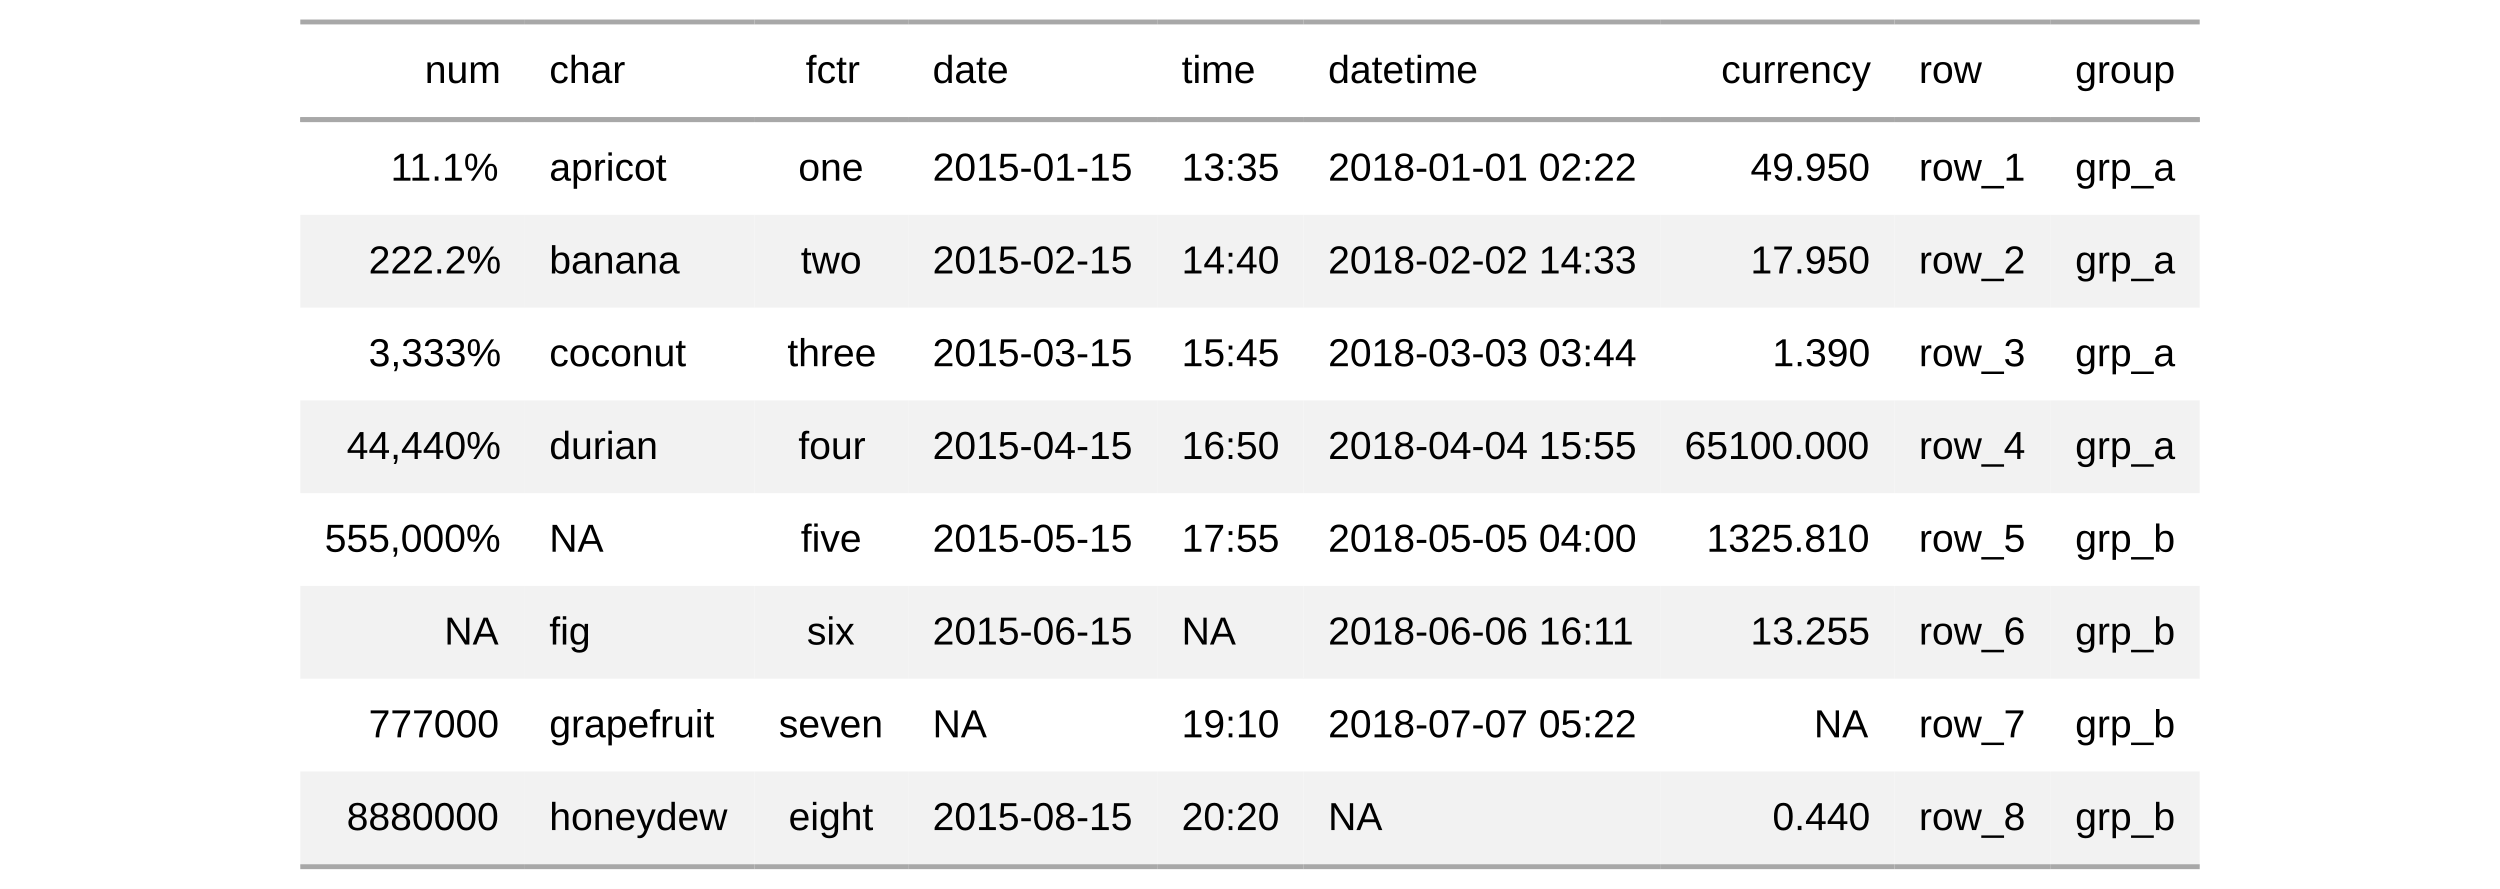
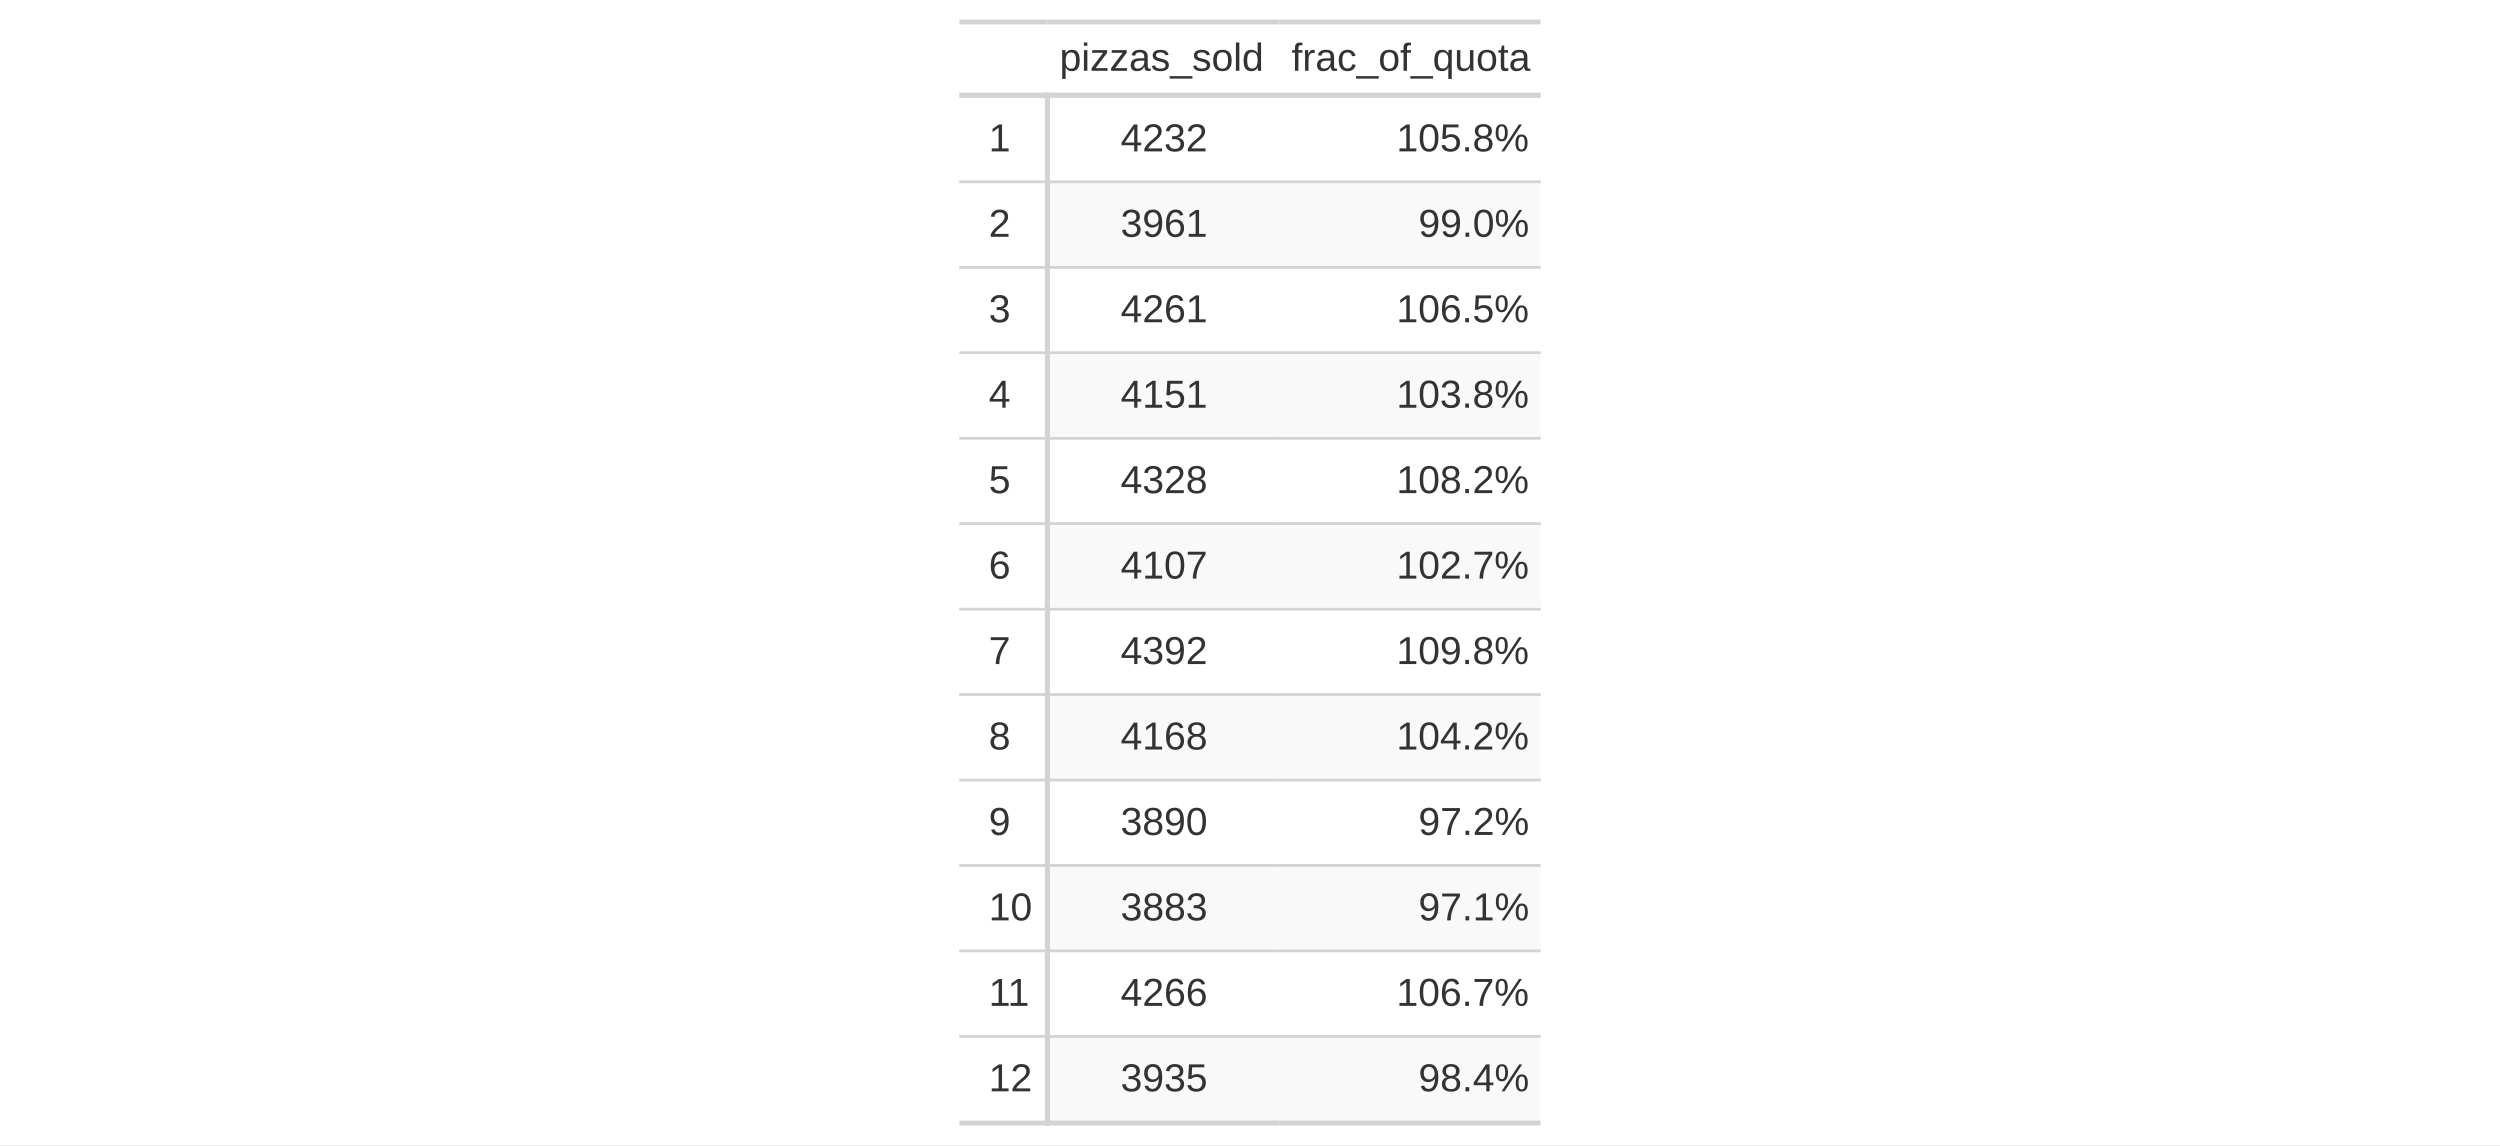
- <svg xmlns="http://www.w3.org/2000/svg" width="361.244mm" height="128.411mm" viewBox="0 0 1024 364" version="1.2" baseProfile="tiny">
+ <svg xmlns="http://www.w3.org/2000/svg" width="361.244mm" height="165.453mm" viewBox="0 0 1024 469" version="1.2" baseProfile="tiny">
  <defs>
</defs>
  <g fill="none" stroke="black" stroke-width="1" fill-rule="evenodd" stroke-linecap="square" stroke-linejoin="bevel">
    <g fill="#ffffff" fill-opacity="1" stroke="none" transform="matrix(1,0,0,1,0,0)" font-family="Helvetica" font-size="12" font-weight="400" font-style="normal">
-       <path vector-effect="non-scaling-stroke" fill-rule="evenodd" d="M0,0 L1024,0 L1024,364 L0,364 L0,0" />
-       <path vector-effect="non-scaling-stroke" fill-rule="evenodd" d="M0,0 L1024,0 L1024,364 L0,364 L0,0" />
-       <path vector-effect="non-scaling-stroke" fill-rule="evenodd" d="M0,0 L1024,0 L1024,364 L0,364 L0,0" />
-       <path vector-effect="non-scaling-stroke" fill-rule="evenodd" d="M123,8 L901,8 L901,356 L123,356 L123,8" />
-       <path vector-effect="non-scaling-stroke" fill-rule="evenodd" d="M123,9 L215,9 L215,49 L123,49 L123,9" />
-       <path vector-effect="non-scaling-stroke" fill-rule="evenodd" d="M215,9 L309,9 L309,49 L215,49 L215,9" />
-       <path vector-effect="non-scaling-stroke" fill-rule="evenodd" d="M309,9 L372,9 L372,49 L309,49 L309,9" />
-       <path vector-effect="non-scaling-stroke" fill-rule="evenodd" d="M372,9 L474,9 L474,49 L372,49 L372,9" />
-       <path vector-effect="non-scaling-stroke" fill-rule="evenodd" d="M474,9 L534,9 L534,49 L474,49 L474,9" />
-       <path vector-effect="non-scaling-stroke" fill-rule="evenodd" d="M534,9 L680,9 L680,49 L534,49 L534,9" />
-       <path vector-effect="non-scaling-stroke" fill-rule="evenodd" d="M680,9 L776,9 L776,49 L680,49 L680,9" />
-       <path vector-effect="non-scaling-stroke" fill-rule="evenodd" d="M776,9 L840,9 L840,49 L776,49 L776,9" />
-       <path vector-effect="non-scaling-stroke" fill-rule="evenodd" d="M840,9 L901,9 L901,49 L840,49 L840,9" />
-     </g>
-     <g fill="#f2f2f2" fill-opacity="1" stroke="none" transform="matrix(1,0,0,1,0,0)" font-family="Helvetica" font-size="12" font-weight="400" font-style="normal">
-       <path vector-effect="non-scaling-stroke" fill-rule="evenodd" d="M123,88 L215,88 L215,126 L123,126 L123,88" />
-       <path vector-effect="non-scaling-stroke" fill-rule="evenodd" d="M215,88 L309,88 L309,126 L215,126 L215,88" />
-       <path vector-effect="non-scaling-stroke" fill-rule="evenodd" d="M309,88 L372,88 L372,126 L309,126 L309,88" />
-       <path vector-effect="non-scaling-stroke" fill-rule="evenodd" d="M372,88 L474,88 L474,126 L372,126 L372,88" />
-       <path vector-effect="non-scaling-stroke" fill-rule="evenodd" d="M474,88 L534,88 L534,126 L474,126 L474,88" />
-       <path vector-effect="non-scaling-stroke" fill-rule="evenodd" d="M534,88 L680,88 L680,126 L534,126 L534,88" />
-       <path vector-effect="non-scaling-stroke" fill-rule="evenodd" d="M680,88 L776,88 L776,126 L680,126 L680,88" />
-       <path vector-effect="non-scaling-stroke" fill-rule="evenodd" d="M776,88 L840,88 L840,126 L776,126 L776,88" />
-       <path vector-effect="non-scaling-stroke" fill-rule="evenodd" d="M840,88 L901,88 L901,126 L840,126 L840,88" />
-       <path vector-effect="non-scaling-stroke" fill-rule="evenodd" d="M123,164 L215,164 L215,202 L123,202 L123,164" />
-       <path vector-effect="non-scaling-stroke" fill-rule="evenodd" d="M215,164 L309,164 L309,202 L215,202 L215,164" />
-       <path vector-effect="non-scaling-stroke" fill-rule="evenodd" d="M309,164 L372,164 L372,202 L309,202 L309,164" />
-       <path vector-effect="non-scaling-stroke" fill-rule="evenodd" d="M372,164 L474,164 L474,202 L372,202 L372,164" />
-       <path vector-effect="non-scaling-stroke" fill-rule="evenodd" d="M474,164 L534,164 L534,202 L474,202 L474,164" />
-       <path vector-effect="non-scaling-stroke" fill-rule="evenodd" d="M534,164 L680,164 L680,202 L534,202 L534,164" />
-       <path vector-effect="non-scaling-stroke" fill-rule="evenodd" d="M680,164 L776,164 L776,202 L680,202 L680,164" />
-       <path vector-effect="non-scaling-stroke" fill-rule="evenodd" d="M776,164 L840,164 L840,202 L776,202 L776,164" />
-       <path vector-effect="non-scaling-stroke" fill-rule="evenodd" d="M840,164 L901,164 L901,202 L840,202 L840,164" />
-       <path vector-effect="non-scaling-stroke" fill-rule="evenodd" d="M123,240 L215,240 L215,278 L123,278 L123,240" />
-       <path vector-effect="non-scaling-stroke" fill-rule="evenodd" d="M215,240 L309,240 L309,278 L215,278 L215,240" />
-       <path vector-effect="non-scaling-stroke" fill-rule="evenodd" d="M309,240 L372,240 L372,278 L309,278 L309,240" />
-       <path vector-effect="non-scaling-stroke" fill-rule="evenodd" d="M372,240 L474,240 L474,278 L372,278 L372,240" />
-       <path vector-effect="non-scaling-stroke" fill-rule="evenodd" d="M474,240 L534,240 L534,278 L474,278 L474,240" />
-       <path vector-effect="non-scaling-stroke" fill-rule="evenodd" d="M534,240 L680,240 L680,278 L534,278 L534,240" />
-       <path vector-effect="non-scaling-stroke" fill-rule="evenodd" d="M680,240 L776,240 L776,278 L680,278 L680,240" />
-       <path vector-effect="non-scaling-stroke" fill-rule="evenodd" d="M776,240 L840,240 L840,278 L776,278 L776,240" />
-       <path vector-effect="non-scaling-stroke" fill-rule="evenodd" d="M840,240 L901,240 L901,278 L840,278 L840,240" />
-       <path vector-effect="non-scaling-stroke" fill-rule="evenodd" d="M123,316 L215,316 L215,355 L123,355 L123,316" />
-       <path vector-effect="non-scaling-stroke" fill-rule="evenodd" d="M215,316 L309,316 L309,355 L215,355 L215,316" />
-       <path vector-effect="non-scaling-stroke" fill-rule="evenodd" d="M309,316 L372,316 L372,355 L309,355 L309,316" />
-       <path vector-effect="non-scaling-stroke" fill-rule="evenodd" d="M372,316 L474,316 L474,355 L372,355 L372,316" />
-       <path vector-effect="non-scaling-stroke" fill-rule="evenodd" d="M474,316 L534,316 L534,355 L474,355 L474,316" />
-       <path vector-effect="non-scaling-stroke" fill-rule="evenodd" d="M534,316 L680,316 L680,355 L534,355 L534,316" />
-       <path vector-effect="non-scaling-stroke" fill-rule="evenodd" d="M680,316 L776,316 L776,355 L680,355 L680,316" />
-       <path vector-effect="non-scaling-stroke" fill-rule="evenodd" d="M776,316 L840,316 L840,355 L776,355 L776,316" />
-       <path vector-effect="non-scaling-stroke" fill-rule="evenodd" d="M840,316 L901,316 L901,355 L840,355 L840,316" />
-     </g>
-     <g fill="#a8a8a8" fill-opacity="1" stroke="none" transform="matrix(1,0,0,1,0,0)" font-family="Helvetica" font-size="12" font-weight="400" font-style="normal">
-       <path vector-effect="non-scaling-stroke" fill-rule="evenodd" d="M123,8 L215,8 L215,10 L123,10 L123,8" />
-       <path vector-effect="non-scaling-stroke" fill-rule="evenodd" d="M215,8 L309,8 L309,10 L215,10 L215,8" />
-       <path vector-effect="non-scaling-stroke" fill-rule="evenodd" d="M309,8 L372,8 L372,10 L309,10 L309,8" />
-       <path vector-effect="non-scaling-stroke" fill-rule="evenodd" d="M372,8 L474,8 L474,10 L372,10 L372,8" />
-       <path vector-effect="non-scaling-stroke" fill-rule="evenodd" d="M474,8 L534,8 L534,10 L474,10 L474,8" />
-       <path vector-effect="non-scaling-stroke" fill-rule="evenodd" d="M534,8 L680,8 L680,10 L534,10 L534,8" />
-       <path vector-effect="non-scaling-stroke" fill-rule="evenodd" d="M680,8 L776,8 L776,10 L680,10 L680,8" />
-       <path vector-effect="non-scaling-stroke" fill-rule="evenodd" d="M776,8 L840,8 L840,10 L776,10 L776,8" />
-       <path vector-effect="non-scaling-stroke" fill-rule="evenodd" d="M840,8 L901,8 L901,10 L840,10 L840,8" />
-       <path vector-effect="non-scaling-stroke" fill-rule="evenodd" d="M123,48 L215,48 L215,50 L123,50 L123,48" />
-       <path vector-effect="non-scaling-stroke" fill-rule="evenodd" d="M215,48 L309,48 L309,50 L215,50 L215,48" />
-       <path vector-effect="non-scaling-stroke" fill-rule="evenodd" d="M309,48 L372,48 L372,50 L309,50 L309,48" />
-       <path vector-effect="non-scaling-stroke" fill-rule="evenodd" d="M372,48 L474,48 L474,50 L372,50 L372,48" />
-       <path vector-effect="non-scaling-stroke" fill-rule="evenodd" d="M474,48 L534,48 L534,50 L474,50 L474,48" />
-       <path vector-effect="non-scaling-stroke" fill-rule="evenodd" d="M534,48 L680,48 L680,50 L534,50 L534,48" />
-       <path vector-effect="non-scaling-stroke" fill-rule="evenodd" d="M680,48 L776,48 L776,50 L680,50 L680,48" />
-       <path vector-effect="non-scaling-stroke" fill-rule="evenodd" d="M776,48 L840,48 L840,50 L776,50 L776,48" />
-       <path vector-effect="non-scaling-stroke" fill-rule="evenodd" d="M840,48 L901,48 L901,50 L840,50 L840,48" />
-       <path vector-effect="non-scaling-stroke" fill-rule="evenodd" d="M123,48 L215,48 L215,50 L123,50 L123,48" />
-       <path vector-effect="non-scaling-stroke" fill-rule="evenodd" d="M215,48 L309,48 L309,50 L215,50 L215,48" />
-       <path vector-effect="non-scaling-stroke" fill-rule="evenodd" d="M309,48 L372,48 L372,50 L309,50 L309,48" />
-       <path vector-effect="non-scaling-stroke" fill-rule="evenodd" d="M372,48 L474,48 L474,50 L372,50 L372,48" />
-       <path vector-effect="non-scaling-stroke" fill-rule="evenodd" d="M474,48 L534,48 L534,50 L474,50 L474,48" />
-       <path vector-effect="non-scaling-stroke" fill-rule="evenodd" d="M534,48 L680,48 L680,50 L534,50 L534,48" />
-       <path vector-effect="non-scaling-stroke" fill-rule="evenodd" d="M680,48 L776,48 L776,50 L680,50 L680,48" />
-       <path vector-effect="non-scaling-stroke" fill-rule="evenodd" d="M776,48 L840,48 L840,50 L776,50 L776,48" />
-       <path vector-effect="non-scaling-stroke" fill-rule="evenodd" d="M840,48 L901,48 L901,50 L840,50 L840,48" />
-       <path vector-effect="non-scaling-stroke" fill-rule="evenodd" d="M123,354 L215,354 L215,356 L123,356 L123,354" />
-       <path vector-effect="non-scaling-stroke" fill-rule="evenodd" d="M215,354 L309,354 L309,356 L215,356 L215,354" />
-       <path vector-effect="non-scaling-stroke" fill-rule="evenodd" d="M309,354 L372,354 L372,356 L309,356 L309,354" />
-       <path vector-effect="non-scaling-stroke" fill-rule="evenodd" d="M372,354 L474,354 L474,356 L372,356 L372,354" />
-       <path vector-effect="non-scaling-stroke" fill-rule="evenodd" d="M474,354 L534,354 L534,356 L474,356 L474,354" />
-       <path vector-effect="non-scaling-stroke" fill-rule="evenodd" d="M534,354 L680,354 L680,356 L534,356 L534,354" />
-       <path vector-effect="non-scaling-stroke" fill-rule="evenodd" d="M680,354 L776,354 L776,356 L680,356 L680,354" />
-       <path vector-effect="non-scaling-stroke" fill-rule="evenodd" d="M776,354 L840,354 L840,356 L776,356 L776,354" />
-       <path vector-effect="non-scaling-stroke" fill-rule="evenodd" d="M840,354 L901,354 L901,356 L840,356 L840,354" />
-     </g>
-     <g fill="#000000" fill-opacity="1" stroke="#000000" stroke-opacity="1" stroke-width="1" stroke-linecap="square" stroke-linejoin="bevel" transform="matrix(1,0,0,1,0,0)" font-family="Arial" font-size="16" font-weight="400" font-style="normal">
-       <text fill="#000000" fill-opacity="1" stroke="none" xml:space="preserve" x="174" y="34" font-family="Arial" font-size="16" font-weight="400" font-style="normal">num</text>
-       <text fill="#000000" fill-opacity="1" stroke="none" xml:space="preserve" x="225" y="34" font-family="Arial" font-size="16" font-weight="400" font-style="normal">char</text>
-       <text fill="#000000" fill-opacity="1" stroke="none" xml:space="preserve" x="330" y="34" font-family="Arial" font-size="16" font-weight="400" font-style="normal">fctr</text>
-       <text fill="#000000" fill-opacity="1" stroke="none" xml:space="preserve" x="382" y="34" font-family="Arial" font-size="16" font-weight="400" font-style="normal">date</text>
-       <text fill="#000000" fill-opacity="1" stroke="none" xml:space="preserve" x="484" y="34" font-family="Arial" font-size="16" font-weight="400" font-style="normal">time</text>
-       <text fill="#000000" fill-opacity="1" stroke="none" xml:space="preserve" x="544" y="34" font-family="Arial" font-size="16" font-weight="400" font-style="normal">datetime</text>
-       <text fill="#000000" fill-opacity="1" stroke="none" xml:space="preserve" x="705" y="34" font-family="Arial" font-size="16" font-weight="400" font-style="normal">currency</text>
-       <text fill="#000000" fill-opacity="1" stroke="none" xml:space="preserve" x="786" y="34" font-family="Arial" font-size="16" font-weight="400" font-style="normal">row</text>
-       <text fill="#000000" fill-opacity="1" stroke="none" xml:space="preserve" x="850" y="34" font-family="Arial" font-size="16" font-weight="400" font-style="normal">group</text>
-       <text fill="#000000" fill-opacity="1" stroke="none" xml:space="preserve" x="160" y="74" font-family="Arial" font-size="16" font-weight="400" font-style="normal">11.1%</text>
-       <text fill="#000000" fill-opacity="1" stroke="none" xml:space="preserve" x="225" y="74" font-family="Arial" font-size="16" font-weight="400" font-style="normal">apricot</text>
-       <text fill="#000000" fill-opacity="1" stroke="none" xml:space="preserve" x="327" y="74" font-family="Arial" font-size="16" font-weight="400" font-style="normal">one</text>
-       <text fill="#000000" fill-opacity="1" stroke="none" xml:space="preserve" x="382" y="74" font-family="Arial" font-size="16" font-weight="400" font-style="normal">2015-01-15</text>
-       <text fill="#000000" fill-opacity="1" stroke="none" xml:space="preserve" x="484" y="74" font-family="Arial" font-size="16" font-weight="400" font-style="normal">13:35</text>
-       <text fill="#000000" fill-opacity="1" stroke="none" xml:space="preserve" x="544" y="74" font-family="Arial" font-size="16" font-weight="400" font-style="normal">2018-01-01 02:22</text>
-       <text fill="#000000" fill-opacity="1" stroke="none" xml:space="preserve" x="717" y="74" font-family="Arial" font-size="16" font-weight="400" font-style="normal">49.950</text>
-       <text fill="#000000" fill-opacity="1" stroke="none" xml:space="preserve" x="786" y="74" font-family="Arial" font-size="16" font-weight="400" font-style="normal">row_1</text>
-       <text fill="#000000" fill-opacity="1" stroke="none" xml:space="preserve" x="850" y="74" font-family="Arial" font-size="16" font-weight="400" font-style="normal">grp_a</text>
-       <text fill="#000000" fill-opacity="1" stroke="none" xml:space="preserve" x="151" y="112" font-family="Arial" font-size="16" font-weight="400" font-style="normal">222.2%</text>
-       <text fill="#000000" fill-opacity="1" stroke="none" xml:space="preserve" x="225" y="112" font-family="Arial" font-size="16" font-weight="400" font-style="normal">banana</text>
-       <text fill="#000000" fill-opacity="1" stroke="none" xml:space="preserve" x="328" y="112" font-family="Arial" font-size="16" font-weight="400" font-style="normal">two</text>
-       <text fill="#000000" fill-opacity="1" stroke="none" xml:space="preserve" x="382" y="112" font-family="Arial" font-size="16" font-weight="400" font-style="normal">2015-02-15</text>
-       <text fill="#000000" fill-opacity="1" stroke="none" xml:space="preserve" x="484" y="112" font-family="Arial" font-size="16" font-weight="400" font-style="normal">14:40</text>
-       <text fill="#000000" fill-opacity="1" stroke="none" xml:space="preserve" x="544" y="112" font-family="Arial" font-size="16" font-weight="400" font-style="normal">2018-02-02 14:33</text>
-       <text fill="#000000" fill-opacity="1" stroke="none" xml:space="preserve" x="717" y="112" font-family="Arial" font-size="16" font-weight="400" font-style="normal">17.950</text>
-       <text fill="#000000" fill-opacity="1" stroke="none" xml:space="preserve" x="786" y="112" font-family="Arial" font-size="16" font-weight="400" font-style="normal">row_2</text>
-       <text fill="#000000" fill-opacity="1" stroke="none" xml:space="preserve" x="850" y="112" font-family="Arial" font-size="16" font-weight="400" font-style="normal">grp_a</text>
-       <text fill="#000000" fill-opacity="1" stroke="none" xml:space="preserve" x="151" y="150" font-family="Arial" font-size="16" font-weight="400" font-style="normal">3,333%</text>
-       <text fill="#000000" fill-opacity="1" stroke="none" xml:space="preserve" x="225" y="150" font-family="Arial" font-size="16" font-weight="400" font-style="normal">coconut</text>
-       <text fill="#000000" fill-opacity="1" stroke="none" xml:space="preserve" x="322.5" y="150" font-family="Arial" font-size="16" font-weight="400" font-style="normal">three</text>
-       <text fill="#000000" fill-opacity="1" stroke="none" xml:space="preserve" x="382" y="150" font-family="Arial" font-size="16" font-weight="400" font-style="normal">2015-03-15</text>
-       <text fill="#000000" fill-opacity="1" stroke="none" xml:space="preserve" x="484" y="150" font-family="Arial" font-size="16" font-weight="400" font-style="normal">15:45</text>
-       <text fill="#000000" fill-opacity="1" stroke="none" xml:space="preserve" x="544" y="150" font-family="Arial" font-size="16" font-weight="400" font-style="normal">2018-03-03 03:44</text>
-       <text fill="#000000" fill-opacity="1" stroke="none" xml:space="preserve" x="726" y="150" font-family="Arial" font-size="16" font-weight="400" font-style="normal">1.390</text>
-       <text fill="#000000" fill-opacity="1" stroke="none" xml:space="preserve" x="786" y="150" font-family="Arial" font-size="16" font-weight="400" font-style="normal">row_3</text>
-       <text fill="#000000" fill-opacity="1" stroke="none" xml:space="preserve" x="850" y="150" font-family="Arial" font-size="16" font-weight="400" font-style="normal">grp_a</text>
-       <text fill="#000000" fill-opacity="1" stroke="none" xml:space="preserve" x="142" y="188" font-family="Arial" font-size="16" font-weight="400" font-style="normal">44,440%</text>
-       <text fill="#000000" fill-opacity="1" stroke="none" xml:space="preserve" x="225" y="188" font-family="Arial" font-size="16" font-weight="400" font-style="normal">durian</text>
-       <text fill="#000000" fill-opacity="1" stroke="none" xml:space="preserve" x="327" y="188" font-family="Arial" font-size="16" font-weight="400" font-style="normal">four</text>
-       <text fill="#000000" fill-opacity="1" stroke="none" xml:space="preserve" x="382" y="188" font-family="Arial" font-size="16" font-weight="400" font-style="normal">2015-04-15</text>
-       <text fill="#000000" fill-opacity="1" stroke="none" xml:space="preserve" x="484" y="188" font-family="Arial" font-size="16" font-weight="400" font-style="normal">16:50</text>
-       <text fill="#000000" fill-opacity="1" stroke="none" xml:space="preserve" x="544" y="188" font-family="Arial" font-size="16" font-weight="400" font-style="normal">2018-04-04 15:55</text>
-       <text fill="#000000" fill-opacity="1" stroke="none" xml:space="preserve" x="690" y="188" font-family="Arial" font-size="16" font-weight="400" font-style="normal">65100.000</text>
-       <text fill="#000000" fill-opacity="1" stroke="none" xml:space="preserve" x="786" y="188" font-family="Arial" font-size="16" font-weight="400" font-style="normal">row_4</text>
-       <text fill="#000000" fill-opacity="1" stroke="none" xml:space="preserve" x="850" y="188" font-family="Arial" font-size="16" font-weight="400" font-style="normal">grp_a</text>
-       <text fill="#000000" fill-opacity="1" stroke="none" xml:space="preserve" x="133" y="226" font-family="Arial" font-size="16" font-weight="400" font-style="normal">555,000%</text>
-       <text fill="#000000" fill-opacity="1" stroke="none" xml:space="preserve" x="225" y="226" font-family="Arial" font-size="16" font-weight="400" font-style="normal">NA</text>
-       <text fill="#000000" fill-opacity="1" stroke="none" xml:space="preserve" x="328" y="226" font-family="Arial" font-size="16" font-weight="400" font-style="normal">five</text>
-       <text fill="#000000" fill-opacity="1" stroke="none" xml:space="preserve" x="382" y="226" font-family="Arial" font-size="16" font-weight="400" font-style="normal">2015-05-15</text>
-       <text fill="#000000" fill-opacity="1" stroke="none" xml:space="preserve" x="484" y="226" font-family="Arial" font-size="16" font-weight="400" font-style="normal">17:55</text>
-       <text fill="#000000" fill-opacity="1" stroke="none" xml:space="preserve" x="544" y="226" font-family="Arial" font-size="16" font-weight="400" font-style="normal">2018-05-05 04:00</text>
-       <text fill="#000000" fill-opacity="1" stroke="none" xml:space="preserve" x="699" y="226" font-family="Arial" font-size="16" font-weight="400" font-style="normal">1325.810</text>
-       <text fill="#000000" fill-opacity="1" stroke="none" xml:space="preserve" x="786" y="226" font-family="Arial" font-size="16" font-weight="400" font-style="normal">row_5</text>
-       <text fill="#000000" fill-opacity="1" stroke="none" xml:space="preserve" x="850" y="226" font-family="Arial" font-size="16" font-weight="400" font-style="normal">grp_b</text>
-       <text fill="#000000" fill-opacity="1" stroke="none" xml:space="preserve" x="182" y="264" font-family="Arial" font-size="16" font-weight="400" font-style="normal">NA</text>
-       <text fill="#000000" fill-opacity="1" stroke="none" xml:space="preserve" x="225" y="264" font-family="Arial" font-size="16" font-weight="400" font-style="normal">fig</text>
-       <text fill="#000000" fill-opacity="1" stroke="none" xml:space="preserve" x="330.5" y="264" font-family="Arial" font-size="16" font-weight="400" font-style="normal">six</text>
-       <text fill="#000000" fill-opacity="1" stroke="none" xml:space="preserve" x="382" y="264" font-family="Arial" font-size="16" font-weight="400" font-style="normal">2015-06-15</text>
-       <text fill="#000000" fill-opacity="1" stroke="none" xml:space="preserve" x="484" y="264" font-family="Arial" font-size="16" font-weight="400" font-style="normal">NA</text>
-       <text fill="#000000" fill-opacity="1" stroke="none" xml:space="preserve" x="544" y="264" font-family="Arial" font-size="16" font-weight="400" font-style="normal">2018-06-06 16:11</text>
-       <text fill="#000000" fill-opacity="1" stroke="none" xml:space="preserve" x="717" y="264" font-family="Arial" font-size="16" font-weight="400" font-style="normal">13.255</text>
-       <text fill="#000000" fill-opacity="1" stroke="none" xml:space="preserve" x="786" y="264" font-family="Arial" font-size="16" font-weight="400" font-style="normal">row_6</text>
-       <text fill="#000000" fill-opacity="1" stroke="none" xml:space="preserve" x="850" y="264" font-family="Arial" font-size="16" font-weight="400" font-style="normal">grp_b</text>
-       <text fill="#000000" fill-opacity="1" stroke="none" xml:space="preserve" x="151" y="302" font-family="Arial" font-size="16" font-weight="400" font-style="normal">777000</text>
-       <text fill="#000000" fill-opacity="1" stroke="none" xml:space="preserve" x="225" y="302" font-family="Arial" font-size="16" font-weight="400" font-style="normal">grapefruit</text>
-       <text fill="#000000" fill-opacity="1" stroke="none" xml:space="preserve" x="319" y="302" font-family="Arial" font-size="16" font-weight="400" font-style="normal">seven</text>
-       <text fill="#000000" fill-opacity="1" stroke="none" xml:space="preserve" x="382" y="302" font-family="Arial" font-size="16" font-weight="400" font-style="normal">NA</text>
-       <text fill="#000000" fill-opacity="1" stroke="none" xml:space="preserve" x="484" y="302" font-family="Arial" font-size="16" font-weight="400" font-style="normal">19:10</text>
-       <text fill="#000000" fill-opacity="1" stroke="none" xml:space="preserve" x="544" y="302" font-family="Arial" font-size="16" font-weight="400" font-style="normal">2018-07-07 05:22</text>
-       <text fill="#000000" fill-opacity="1" stroke="none" xml:space="preserve" x="743" y="302" font-family="Arial" font-size="16" font-weight="400" font-style="normal">NA</text>
-       <text fill="#000000" fill-opacity="1" stroke="none" xml:space="preserve" x="786" y="302" font-family="Arial" font-size="16" font-weight="400" font-style="normal">row_7</text>
-       <text fill="#000000" fill-opacity="1" stroke="none" xml:space="preserve" x="850" y="302" font-family="Arial" font-size="16" font-weight="400" font-style="normal">grp_b</text>
-       <text fill="#000000" fill-opacity="1" stroke="none" xml:space="preserve" x="142" y="340" font-family="Arial" font-size="16" font-weight="400" font-style="normal">8880000</text>
-       <text fill="#000000" fill-opacity="1" stroke="none" xml:space="preserve" x="225" y="340" font-family="Arial" font-size="16" font-weight="400" font-style="normal">honeydew</text>
-       <text fill="#000000" fill-opacity="1" stroke="none" xml:space="preserve" x="323" y="340" font-family="Arial" font-size="16" font-weight="400" font-style="normal">eight</text>
-       <text fill="#000000" fill-opacity="1" stroke="none" xml:space="preserve" x="382" y="340" font-family="Arial" font-size="16" font-weight="400" font-style="normal">2015-08-15</text>
-       <text fill="#000000" fill-opacity="1" stroke="none" xml:space="preserve" x="484" y="340" font-family="Arial" font-size="16" font-weight="400" font-style="normal">20:20</text>
-       <text fill="#000000" fill-opacity="1" stroke="none" xml:space="preserve" x="544" y="340" font-family="Arial" font-size="16" font-weight="400" font-style="normal">NA</text>
-       <text fill="#000000" fill-opacity="1" stroke="none" xml:space="preserve" x="726" y="340" font-family="Arial" font-size="16" font-weight="400" font-style="normal">0.440</text>
-       <text fill="#000000" fill-opacity="1" stroke="none" xml:space="preserve" x="786" y="340" font-family="Arial" font-size="16" font-weight="400" font-style="normal">row_8</text>
-       <text fill="#000000" fill-opacity="1" stroke="none" xml:space="preserve" x="850" y="340" font-family="Arial" font-size="16" font-weight="400" font-style="normal">grp_b</text>
+       <path vector-effect="non-scaling-stroke" fill-rule="evenodd" d="M0,0 L1024,0 L1024,469 L0,469 L0,0" />
+       <path vector-effect="non-scaling-stroke" fill-rule="evenodd" d="M0,0 L1024,0 L1024,469 L0,469 L0,0" />
+       <path vector-effect="non-scaling-stroke" fill-rule="evenodd" d="M0,0 L1024,0 L1024,469 L0,469 L0,0" />
+       <path vector-effect="non-scaling-stroke" fill-rule="evenodd" d="M393,8 L631,8 L631,461 L393,461 L393,8" />
+       <path vector-effect="non-scaling-stroke" fill-rule="evenodd" d="M393,9 L429,9 L429,39 L393,39 L393,9" />
+       <path vector-effect="non-scaling-stroke" fill-rule="evenodd" d="M429,9 L524,9 L524,39 L429,39 L429,9" />
+       <path vector-effect="non-scaling-stroke" fill-rule="evenodd" d="M524,9 L631,9 L631,39 L524,39 L524,9" />
+       <path vector-effect="non-scaling-stroke" fill-rule="evenodd" d="M393,39 L429,39 L429,74 L393,74 L393,39" />
+       <path vector-effect="non-scaling-stroke" fill-rule="evenodd" d="M393,74 L429,74 L429,109 L393,109 L393,74" />
+     </g>
+     <g fill="#808080" fill-opacity="0.047" stroke="none" transform="matrix(1,0,0,1,0,0)" font-family="Helvetica" font-size="12" font-weight="400" font-style="normal">
+       <path vector-effect="non-scaling-stroke" fill-rule="evenodd" d="M429,74 L524,74 L524,109 L429,109 L429,74" />
+       <path vector-effect="non-scaling-stroke" fill-rule="evenodd" d="M524,74 L631,74 L631,109 L524,109 L524,74" />
+     </g>
+     <g fill="#ffffff" fill-opacity="1" stroke="none" transform="matrix(1,0,0,1,0,0)" font-family="Helvetica" font-size="12" font-weight="400" font-style="normal">
+       <path vector-effect="non-scaling-stroke" fill-rule="evenodd" d="M393,109 L429,109 L429,144 L393,144 L393,109" />
+       <path vector-effect="non-scaling-stroke" fill-rule="evenodd" d="M393,144 L429,144 L429,179 L393,179 L393,144" />
+     </g>
+     <g fill="#808080" fill-opacity="0.047" stroke="none" transform="matrix(1,0,0,1,0,0)" font-family="Helvetica" font-size="12" font-weight="400" font-style="normal">
+       <path vector-effect="non-scaling-stroke" fill-rule="evenodd" d="M429,144 L524,144 L524,179 L429,179 L429,144" />
+       <path vector-effect="non-scaling-stroke" fill-rule="evenodd" d="M524,144 L631,144 L631,179 L524,179 L524,144" />
+     </g>
+     <g fill="#ffffff" fill-opacity="1" stroke="none" transform="matrix(1,0,0,1,0,0)" font-family="Helvetica" font-size="12" font-weight="400" font-style="normal">
+       <path vector-effect="non-scaling-stroke" fill-rule="evenodd" d="M393,179 L429,179 L429,214 L393,214 L393,179" />
+       <path vector-effect="non-scaling-stroke" fill-rule="evenodd" d="M393,214 L429,214 L429,249 L393,249 L393,214" />
+     </g>
+     <g fill="#808080" fill-opacity="0.047" stroke="none" transform="matrix(1,0,0,1,0,0)" font-family="Helvetica" font-size="12" font-weight="400" font-style="normal">
+       <path vector-effect="non-scaling-stroke" fill-rule="evenodd" d="M429,214 L524,214 L524,249 L429,249 L429,214" />
+       <path vector-effect="non-scaling-stroke" fill-rule="evenodd" d="M524,214 L631,214 L631,249 L524,249 L524,214" />
+     </g>
+     <g fill="#ffffff" fill-opacity="1" stroke="none" transform="matrix(1,0,0,1,0,0)" font-family="Helvetica" font-size="12" font-weight="400" font-style="normal">
+       <path vector-effect="non-scaling-stroke" fill-rule="evenodd" d="M393,249 L429,249 L429,284 L393,284 L393,249" />
+       <path vector-effect="non-scaling-stroke" fill-rule="evenodd" d="M393,284 L429,284 L429,319 L393,319 L393,284" />
+     </g>
+     <g fill="#808080" fill-opacity="0.047" stroke="none" transform="matrix(1,0,0,1,0,0)" font-family="Helvetica" font-size="12" font-weight="400" font-style="normal">
+       <path vector-effect="non-scaling-stroke" fill-rule="evenodd" d="M429,284 L524,284 L524,319 L429,319 L429,284" />
+       <path vector-effect="non-scaling-stroke" fill-rule="evenodd" d="M524,284 L631,284 L631,319 L524,319 L524,284" />
+     </g>
+     <g fill="#ffffff" fill-opacity="1" stroke="none" transform="matrix(1,0,0,1,0,0)" font-family="Helvetica" font-size="12" font-weight="400" font-style="normal">
+       <path vector-effect="non-scaling-stroke" fill-rule="evenodd" d="M393,319 L429,319 L429,354 L393,354 L393,319" />
+       <path vector-effect="non-scaling-stroke" fill-rule="evenodd" d="M393,354 L429,354 L429,389 L393,389 L393,354" />
+     </g>
+     <g fill="#808080" fill-opacity="0.047" stroke="none" transform="matrix(1,0,0,1,0,0)" font-family="Helvetica" font-size="12" font-weight="400" font-style="normal">
+       <path vector-effect="non-scaling-stroke" fill-rule="evenodd" d="M429,354 L524,354 L524,389 L429,389 L429,354" />
+       <path vector-effect="non-scaling-stroke" fill-rule="evenodd" d="M524,354 L631,354 L631,389 L524,389 L524,354" />
+     </g>
+     <g fill="#ffffff" fill-opacity="1" stroke="none" transform="matrix(1,0,0,1,0,0)" font-family="Helvetica" font-size="12" font-weight="400" font-style="normal">
+       <path vector-effect="non-scaling-stroke" fill-rule="evenodd" d="M393,389 L429,389 L429,424 L393,424 L393,389" />
+       <path vector-effect="non-scaling-stroke" fill-rule="evenodd" d="M393,424 L429,424 L429,460 L393,460 L393,424" />
+     </g>
+     <g fill="#808080" fill-opacity="0.047" stroke="none" transform="matrix(1,0,0,1,0,0)" font-family="Helvetica" font-size="12" font-weight="400" font-style="normal">
+       <path vector-effect="non-scaling-stroke" fill-rule="evenodd" d="M429,424 L524,424 L524,460 L429,460 L429,424" />
+       <path vector-effect="non-scaling-stroke" fill-rule="evenodd" d="M524,424 L631,424 L631,460 L524,460 L524,424" />
+     </g>
+     <g fill="#d3d3d3" fill-opacity="1" stroke="none" transform="matrix(1,0,0,1,0,0)" font-family="Helvetica" font-size="12" font-weight="400" font-style="normal">
+       <path vector-effect="non-scaling-stroke" fill-rule="evenodd" d="M393,74 L430,74 L430,75 L393,75 L393,74" />
+       <path vector-effect="non-scaling-stroke" fill-rule="evenodd" d="M428,74 L524,74 L524,75 L428,75 L428,74" />
+       <path vector-effect="non-scaling-stroke" fill-rule="evenodd" d="M524,74 L631,74 L631,75 L524,75 L524,74" />
+       <path vector-effect="non-scaling-stroke" fill-rule="evenodd" d="M393,74 L430,74 L430,75 L393,75 L393,74" />
+       <path vector-effect="non-scaling-stroke" fill-rule="evenodd" d="M393,109 L430,109 L430,110 L393,110 L393,109" />
+       <path vector-effect="non-scaling-stroke" fill-rule="evenodd" d="M428,74 L524,74 L524,75 L428,75 L428,74" />
+       <path vector-effect="non-scaling-stroke" fill-rule="evenodd" d="M428,109 L524,109 L524,110 L428,110 L428,109" />
+       <path vector-effect="non-scaling-stroke" fill-rule="evenodd" d="M524,74 L631,74 L631,75 L524,75 L524,74" />
+       <path vector-effect="non-scaling-stroke" fill-rule="evenodd" d="M524,109 L631,109 L631,110 L524,110 L524,109" />
+       <path vector-effect="non-scaling-stroke" fill-rule="evenodd" d="M393,109 L430,109 L430,110 L393,110 L393,109" />
+       <path vector-effect="non-scaling-stroke" fill-rule="evenodd" d="M393,144 L430,144 L430,145 L393,145 L393,144" />
+       <path vector-effect="non-scaling-stroke" fill-rule="evenodd" d="M428,109 L524,109 L524,110 L428,110 L428,109" />
+       <path vector-effect="non-scaling-stroke" fill-rule="evenodd" d="M428,144 L524,144 L524,145 L428,145 L428,144" />
+       <path vector-effect="non-scaling-stroke" fill-rule="evenodd" d="M524,109 L631,109 L631,110 L524,110 L524,109" />
+       <path vector-effect="non-scaling-stroke" fill-rule="evenodd" d="M524,144 L631,144 L631,145 L524,145 L524,144" />
+       <path vector-effect="non-scaling-stroke" fill-rule="evenodd" d="M393,144 L430,144 L430,145 L393,145 L393,144" />
+       <path vector-effect="non-scaling-stroke" fill-rule="evenodd" d="M393,179 L430,179 L430,180 L393,180 L393,179" />
+       <path vector-effect="non-scaling-stroke" fill-rule="evenodd" d="M428,144 L524,144 L524,145 L428,145 L428,144" />
+       <path vector-effect="non-scaling-stroke" fill-rule="evenodd" d="M428,179 L524,179 L524,180 L428,180 L428,179" />
+       <path vector-effect="non-scaling-stroke" fill-rule="evenodd" d="M524,144 L631,144 L631,145 L524,145 L524,144" />
+       <path vector-effect="non-scaling-stroke" fill-rule="evenodd" d="M524,179 L631,179 L631,180 L524,180 L524,179" />
+       <path vector-effect="non-scaling-stroke" fill-rule="evenodd" d="M393,179 L430,179 L430,180 L393,180 L393,179" />
+       <path vector-effect="non-scaling-stroke" fill-rule="evenodd" d="M393,214 L430,214 L430,215 L393,215 L393,214" />
+       <path vector-effect="non-scaling-stroke" fill-rule="evenodd" d="M428,179 L524,179 L524,180 L428,180 L428,179" />
+       <path vector-effect="non-scaling-stroke" fill-rule="evenodd" d="M428,214 L524,214 L524,215 L428,215 L428,214" />
+       <path vector-effect="non-scaling-stroke" fill-rule="evenodd" d="M524,179 L631,179 L631,180 L524,180 L524,179" />
+       <path vector-effect="non-scaling-stroke" fill-rule="evenodd" d="M524,214 L631,214 L631,215 L524,215 L524,214" />
+       <path vector-effect="non-scaling-stroke" fill-rule="evenodd" d="M393,214 L430,214 L430,215 L393,215 L393,214" />
+       <path vector-effect="non-scaling-stroke" fill-rule="evenodd" d="M393,249 L430,249 L430,250 L393,250 L393,249" />
+       <path vector-effect="non-scaling-stroke" fill-rule="evenodd" d="M428,214 L524,214 L524,215 L428,215 L428,214" />
+       <path vector-effect="non-scaling-stroke" fill-rule="evenodd" d="M428,249 L524,249 L524,250 L428,250 L428,249" />
+       <path vector-effect="non-scaling-stroke" fill-rule="evenodd" d="M524,214 L631,214 L631,215 L524,215 L524,214" />
+       <path vector-effect="non-scaling-stroke" fill-rule="evenodd" d="M524,249 L631,249 L631,250 L524,250 L524,249" />
+       <path vector-effect="non-scaling-stroke" fill-rule="evenodd" d="M393,249 L430,249 L430,250 L393,250 L393,249" />
+       <path vector-effect="non-scaling-stroke" fill-rule="evenodd" d="M393,284 L430,284 L430,285 L393,285 L393,284" />
+       <path vector-effect="non-scaling-stroke" fill-rule="evenodd" d="M428,249 L524,249 L524,250 L428,250 L428,249" />
+       <path vector-effect="non-scaling-stroke" fill-rule="evenodd" d="M428,284 L524,284 L524,285 L428,285 L428,284" />
+       <path vector-effect="non-scaling-stroke" fill-rule="evenodd" d="M524,249 L631,249 L631,250 L524,250 L524,249" />
+       <path vector-effect="non-scaling-stroke" fill-rule="evenodd" d="M524,284 L631,284 L631,285 L524,285 L524,284" />
+       <path vector-effect="non-scaling-stroke" fill-rule="evenodd" d="M393,284 L430,284 L430,285 L393,285 L393,284" />
+       <path vector-effect="non-scaling-stroke" fill-rule="evenodd" d="M393,319 L430,319 L430,320 L393,320 L393,319" />
+       <path vector-effect="non-scaling-stroke" fill-rule="evenodd" d="M428,284 L524,284 L524,285 L428,285 L428,284" />
+       <path vector-effect="non-scaling-stroke" fill-rule="evenodd" d="M428,319 L524,319 L524,320 L428,320 L428,319" />
+       <path vector-effect="non-scaling-stroke" fill-rule="evenodd" d="M524,284 L631,284 L631,285 L524,285 L524,284" />
+       <path vector-effect="non-scaling-stroke" fill-rule="evenodd" d="M524,319 L631,319 L631,320 L524,320 L524,319" />
+       <path vector-effect="non-scaling-stroke" fill-rule="evenodd" d="M393,319 L430,319 L430,320 L393,320 L393,319" />
+       <path vector-effect="non-scaling-stroke" fill-rule="evenodd" d="M393,354 L430,354 L430,355 L393,355 L393,354" />
+       <path vector-effect="non-scaling-stroke" fill-rule="evenodd" d="M428,319 L524,319 L524,320 L428,320 L428,319" />
+       <path vector-effect="non-scaling-stroke" fill-rule="evenodd" d="M428,354 L524,354 L524,355 L428,355 L428,354" />
+       <path vector-effect="non-scaling-stroke" fill-rule="evenodd" d="M524,319 L631,319 L631,320 L524,320 L524,319" />
+       <path vector-effect="non-scaling-stroke" fill-rule="evenodd" d="M524,354 L631,354 L631,355 L524,355 L524,354" />
+       <path vector-effect="non-scaling-stroke" fill-rule="evenodd" d="M393,354 L430,354 L430,355 L393,355 L393,354" />
+       <path vector-effect="non-scaling-stroke" fill-rule="evenodd" d="M393,389 L430,389 L430,390 L393,390 L393,389" />
+       <path vector-effect="non-scaling-stroke" fill-rule="evenodd" d="M428,354 L524,354 L524,355 L428,355 L428,354" />
+       <path vector-effect="non-scaling-stroke" fill-rule="evenodd" d="M428,389 L524,389 L524,390 L428,390 L428,389" />
+       <path vector-effect="non-scaling-stroke" fill-rule="evenodd" d="M524,354 L631,354 L631,355 L524,355 L524,354" />
+       <path vector-effect="non-scaling-stroke" fill-rule="evenodd" d="M524,389 L631,389 L631,390 L524,390 L524,389" />
+       <path vector-effect="non-scaling-stroke" fill-rule="evenodd" d="M393,389 L430,389 L430,390 L393,390 L393,389" />
+       <path vector-effect="non-scaling-stroke" fill-rule="evenodd" d="M393,424 L430,424 L430,425 L393,425 L393,424" />
+       <path vector-effect="non-scaling-stroke" fill-rule="evenodd" d="M428,389 L524,389 L524,390 L428,390 L428,389" />
+       <path vector-effect="non-scaling-stroke" fill-rule="evenodd" d="M428,424 L524,424 L524,425 L428,425 L428,424" />
+       <path vector-effect="non-scaling-stroke" fill-rule="evenodd" d="M524,389 L631,389 L631,390 L524,390 L524,389" />
+       <path vector-effect="non-scaling-stroke" fill-rule="evenodd" d="M524,424 L631,424 L631,425 L524,425 L524,424" />
+       <path vector-effect="non-scaling-stroke" fill-rule="evenodd" d="M393,424 L430,424 L430,425 L393,425 L393,424" />
+       <path vector-effect="non-scaling-stroke" fill-rule="evenodd" d="M428,424 L524,424 L524,425 L428,425 L428,424" />
+       <path vector-effect="non-scaling-stroke" fill-rule="evenodd" d="M524,424 L631,424 L631,425 L524,425 L524,424" />
+       <path vector-effect="non-scaling-stroke" fill-rule="evenodd" d="M393,8 L429,8 L429,10 L393,10 L393,8" />
+       <path vector-effect="non-scaling-stroke" fill-rule="evenodd" d="M393,38 L429,38 L429,40 L393,40 L393,38" />
+       <path vector-effect="non-scaling-stroke" fill-rule="evenodd" d="M429,8 L524,8 L524,10 L429,10 L429,8" />
+       <path vector-effect="non-scaling-stroke" fill-rule="evenodd" d="M429,38 L524,38 L524,40 L429,40 L429,38" />
+       <path vector-effect="non-scaling-stroke" fill-rule="evenodd" d="M524,8 L631,8 L631,10 L524,10 L524,8" />
+       <path vector-effect="non-scaling-stroke" fill-rule="evenodd" d="M524,38 L631,38 L631,40 L524,40 L524,38" />
+       <path vector-effect="non-scaling-stroke" fill-rule="evenodd" d="M393,38 L430,38 L430,40 L393,40 L393,38" />
+       <path vector-effect="non-scaling-stroke" fill-rule="evenodd" d="M428,38 L524,38 L524,40 L428,40 L428,38" />
+       <path vector-effect="non-scaling-stroke" fill-rule="evenodd" d="M524,38 L631,38 L631,40 L524,40 L524,38" />
+       <path vector-effect="non-scaling-stroke" fill-rule="evenodd" d="M393,459 L430,459 L430,461 L393,461 L393,459" />
+       <path vector-effect="non-scaling-stroke" fill-rule="evenodd" d="M428,459 L524,459 L524,461 L428,461 L428,459" />
+       <path vector-effect="non-scaling-stroke" fill-rule="evenodd" d="M524,459 L631,459 L631,461 L524,461 L524,459" />
+       <path vector-effect="non-scaling-stroke" fill-rule="evenodd" d="M428,38 L430,38 L430,75 L428,75 L428,38" />
+       <path vector-effect="non-scaling-stroke" fill-rule="evenodd" d="M428,38 L430,38 L430,75 L428,75 L428,38" />
+       <path vector-effect="non-scaling-stroke" fill-rule="evenodd" d="M428,74 L430,74 L430,110 L428,110 L428,74" />
+       <path vector-effect="non-scaling-stroke" fill-rule="evenodd" d="M428,74 L430,74 L430,110 L428,110 L428,74" />
+       <path vector-effect="non-scaling-stroke" fill-rule="evenodd" d="M428,109 L430,109 L430,145 L428,145 L428,109" />
+       <path vector-effect="non-scaling-stroke" fill-rule="evenodd" d="M428,109 L430,109 L430,145 L428,145 L428,109" />
+       <path vector-effect="non-scaling-stroke" fill-rule="evenodd" d="M428,144 L430,144 L430,180 L428,180 L428,144" />
+       <path vector-effect="non-scaling-stroke" fill-rule="evenodd" d="M428,144 L430,144 L430,180 L428,180 L428,144" />
+       <path vector-effect="non-scaling-stroke" fill-rule="evenodd" d="M428,179 L430,179 L430,215 L428,215 L428,179" />
+       <path vector-effect="non-scaling-stroke" fill-rule="evenodd" d="M428,179 L430,179 L430,215 L428,215 L428,179" />
+       <path vector-effect="non-scaling-stroke" fill-rule="evenodd" d="M428,214 L430,214 L430,250 L428,250 L428,214" />
+       <path vector-effect="non-scaling-stroke" fill-rule="evenodd" d="M428,214 L430,214 L430,250 L428,250 L428,214" />
+       <path vector-effect="non-scaling-stroke" fill-rule="evenodd" d="M428,249 L430,249 L430,285 L428,285 L428,249" />
+       <path vector-effect="non-scaling-stroke" fill-rule="evenodd" d="M428,249 L430,249 L430,285 L428,285 L428,249" />
+       <path vector-effect="non-scaling-stroke" fill-rule="evenodd" d="M428,284 L430,284 L430,320 L428,320 L428,284" />
+       <path vector-effect="non-scaling-stroke" fill-rule="evenodd" d="M428,284 L430,284 L430,320 L428,320 L428,284" />
+       <path vector-effect="non-scaling-stroke" fill-rule="evenodd" d="M428,319 L430,319 L430,355 L428,355 L428,319" />
+       <path vector-effect="non-scaling-stroke" fill-rule="evenodd" d="M428,319 L430,319 L430,355 L428,355 L428,319" />
+       <path vector-effect="non-scaling-stroke" fill-rule="evenodd" d="M428,354 L430,354 L430,390 L428,390 L428,354" />
+       <path vector-effect="non-scaling-stroke" fill-rule="evenodd" d="M428,354 L430,354 L430,390 L428,390 L428,354" />
+       <path vector-effect="non-scaling-stroke" fill-rule="evenodd" d="M428,389 L430,389 L430,425 L428,425 L428,389" />
+       <path vector-effect="non-scaling-stroke" fill-rule="evenodd" d="M428,389 L430,389 L430,425 L428,425 L428,389" />
+       <path vector-effect="non-scaling-stroke" fill-rule="evenodd" d="M428,424 L430,424 L430,461 L428,461 L428,424" />
+       <path vector-effect="non-scaling-stroke" fill-rule="evenodd" d="M428,424 L430,424 L430,461 L428,461 L428,424" />
+     </g>
+     <g fill="#333333" fill-opacity="1" stroke="#333333" stroke-opacity="1" stroke-width="1" stroke-linecap="square" stroke-linejoin="bevel" transform="matrix(1,0,0,1,0,0)" font-family="Arial" font-size="16" font-weight="400" font-style="normal">
+       <text fill="#333333" fill-opacity="1" stroke="none" xml:space="preserve" x="434" y="29" font-family="Arial" font-size="16" font-weight="400" font-style="normal">pizzas_sold</text>
+       <text fill="#333333" fill-opacity="1" stroke="none" xml:space="preserve" x="529" y="29" font-family="Arial" font-size="16" font-weight="400" font-style="normal">frac_of_quota</text>
+       <text fill="#333333" fill-opacity="1" stroke="none" xml:space="preserve" x="405" y="62" font-family="Arial" font-size="16" font-weight="400" font-style="normal">1</text>
+       <text fill="#333333" fill-opacity="1" stroke="none" xml:space="preserve" x="459" y="62" font-family="Arial" font-size="16" font-weight="400" font-style="normal">4232</text>
+       <text fill="#333333" fill-opacity="1" stroke="none" xml:space="preserve" x="572" y="62" font-family="Arial" font-size="16" font-weight="400" font-style="normal">105.8%</text>
+       <text fill="#333333" fill-opacity="1" stroke="none" xml:space="preserve" x="405" y="97" font-family="Arial" font-size="16" font-weight="400" font-style="normal">2</text>
+       <text fill="#333333" fill-opacity="1" stroke="none" xml:space="preserve" x="459" y="97" font-family="Arial" font-size="16" font-weight="400" font-style="normal">3961</text>
+       <text fill="#333333" fill-opacity="1" stroke="none" xml:space="preserve" x="581" y="97" font-family="Arial" font-size="16" font-weight="400" font-style="normal">99.0%</text>
+       <text fill="#333333" fill-opacity="1" stroke="none" xml:space="preserve" x="405" y="132" font-family="Arial" font-size="16" font-weight="400" font-style="normal">3</text>
+       <text fill="#333333" fill-opacity="1" stroke="none" xml:space="preserve" x="459" y="132" font-family="Arial" font-size="16" font-weight="400" font-style="normal">4261</text>
+       <text fill="#333333" fill-opacity="1" stroke="none" xml:space="preserve" x="572" y="132" font-family="Arial" font-size="16" font-weight="400" font-style="normal">106.5%</text>
+       <text fill="#333333" fill-opacity="1" stroke="none" xml:space="preserve" x="405" y="167" font-family="Arial" font-size="16" font-weight="400" font-style="normal">4</text>
+       <text fill="#333333" fill-opacity="1" stroke="none" xml:space="preserve" x="459" y="167" font-family="Arial" font-size="16" font-weight="400" font-style="normal">4151</text>
+       <text fill="#333333" fill-opacity="1" stroke="none" xml:space="preserve" x="572" y="167" font-family="Arial" font-size="16" font-weight="400" font-style="normal">103.8%</text>
+       <text fill="#333333" fill-opacity="1" stroke="none" xml:space="preserve" x="405" y="202" font-family="Arial" font-size="16" font-weight="400" font-style="normal">5</text>
+       <text fill="#333333" fill-opacity="1" stroke="none" xml:space="preserve" x="459" y="202" font-family="Arial" font-size="16" font-weight="400" font-style="normal">4328</text>
+       <text fill="#333333" fill-opacity="1" stroke="none" xml:space="preserve" x="572" y="202" font-family="Arial" font-size="16" font-weight="400" font-style="normal">108.2%</text>
+       <text fill="#333333" fill-opacity="1" stroke="none" xml:space="preserve" x="405" y="237" font-family="Arial" font-size="16" font-weight="400" font-style="normal">6</text>
+       <text fill="#333333" fill-opacity="1" stroke="none" xml:space="preserve" x="459" y="237" font-family="Arial" font-size="16" font-weight="400" font-style="normal">4107</text>
+       <text fill="#333333" fill-opacity="1" stroke="none" xml:space="preserve" x="572" y="237" font-family="Arial" font-size="16" font-weight="400" font-style="normal">102.7%</text>
+       <text fill="#333333" fill-opacity="1" stroke="none" xml:space="preserve" x="405" y="272" font-family="Arial" font-size="16" font-weight="400" font-style="normal">7</text>
+       <text fill="#333333" fill-opacity="1" stroke="none" xml:space="preserve" x="459" y="272" font-family="Arial" font-size="16" font-weight="400" font-style="normal">4392</text>
+       <text fill="#333333" fill-opacity="1" stroke="none" xml:space="preserve" x="572" y="272" font-family="Arial" font-size="16" font-weight="400" font-style="normal">109.8%</text>
+       <text fill="#333333" fill-opacity="1" stroke="none" xml:space="preserve" x="405" y="307" font-family="Arial" font-size="16" font-weight="400" font-style="normal">8</text>
+       <text fill="#333333" fill-opacity="1" stroke="none" xml:space="preserve" x="459" y="307" font-family="Arial" font-size="16" font-weight="400" font-style="normal">4168</text>
+       <text fill="#333333" fill-opacity="1" stroke="none" xml:space="preserve" x="572" y="307" font-family="Arial" font-size="16" font-weight="400" font-style="normal">104.2%</text>
+       <text fill="#333333" fill-opacity="1" stroke="none" xml:space="preserve" x="405" y="342" font-family="Arial" font-size="16" font-weight="400" font-style="normal">9</text>
+       <text fill="#333333" fill-opacity="1" stroke="none" xml:space="preserve" x="459" y="342" font-family="Arial" font-size="16" font-weight="400" font-style="normal">3890</text>
+       <text fill="#333333" fill-opacity="1" stroke="none" xml:space="preserve" x="581" y="342" font-family="Arial" font-size="16" font-weight="400" font-style="normal">97.2%</text>
+       <text fill="#333333" fill-opacity="1" stroke="none" xml:space="preserve" x="405" y="377" font-family="Arial" font-size="16" font-weight="400" font-style="normal">10</text>
+       <text fill="#333333" fill-opacity="1" stroke="none" xml:space="preserve" x="459" y="377" font-family="Arial" font-size="16" font-weight="400" font-style="normal">3883</text>
+       <text fill="#333333" fill-opacity="1" stroke="none" xml:space="preserve" x="581" y="377" font-family="Arial" font-size="16" font-weight="400" font-style="normal">97.1%</text>
+       <text fill="#333333" fill-opacity="1" stroke="none" xml:space="preserve" x="405" y="412" font-family="Arial" font-size="16" font-weight="400" font-style="normal">11</text>
+       <text fill="#333333" fill-opacity="1" stroke="none" xml:space="preserve" x="459" y="412" font-family="Arial" font-size="16" font-weight="400" font-style="normal">4266</text>
+       <text fill="#333333" fill-opacity="1" stroke="none" xml:space="preserve" x="572" y="412" font-family="Arial" font-size="16" font-weight="400" font-style="normal">106.7%</text>
+       <text fill="#333333" fill-opacity="1" stroke="none" xml:space="preserve" x="405" y="447" font-family="Arial" font-size="16" font-weight="400" font-style="normal">12</text>
+       <text fill="#333333" fill-opacity="1" stroke="none" xml:space="preserve" x="459" y="447" font-family="Arial" font-size="16" font-weight="400" font-style="normal">3935</text>
+       <text fill="#333333" fill-opacity="1" stroke="none" xml:space="preserve" x="581" y="447" font-family="Arial" font-size="16" font-weight="400" font-style="normal">98.4%</text>
    </g>
  </g>
</svg>
